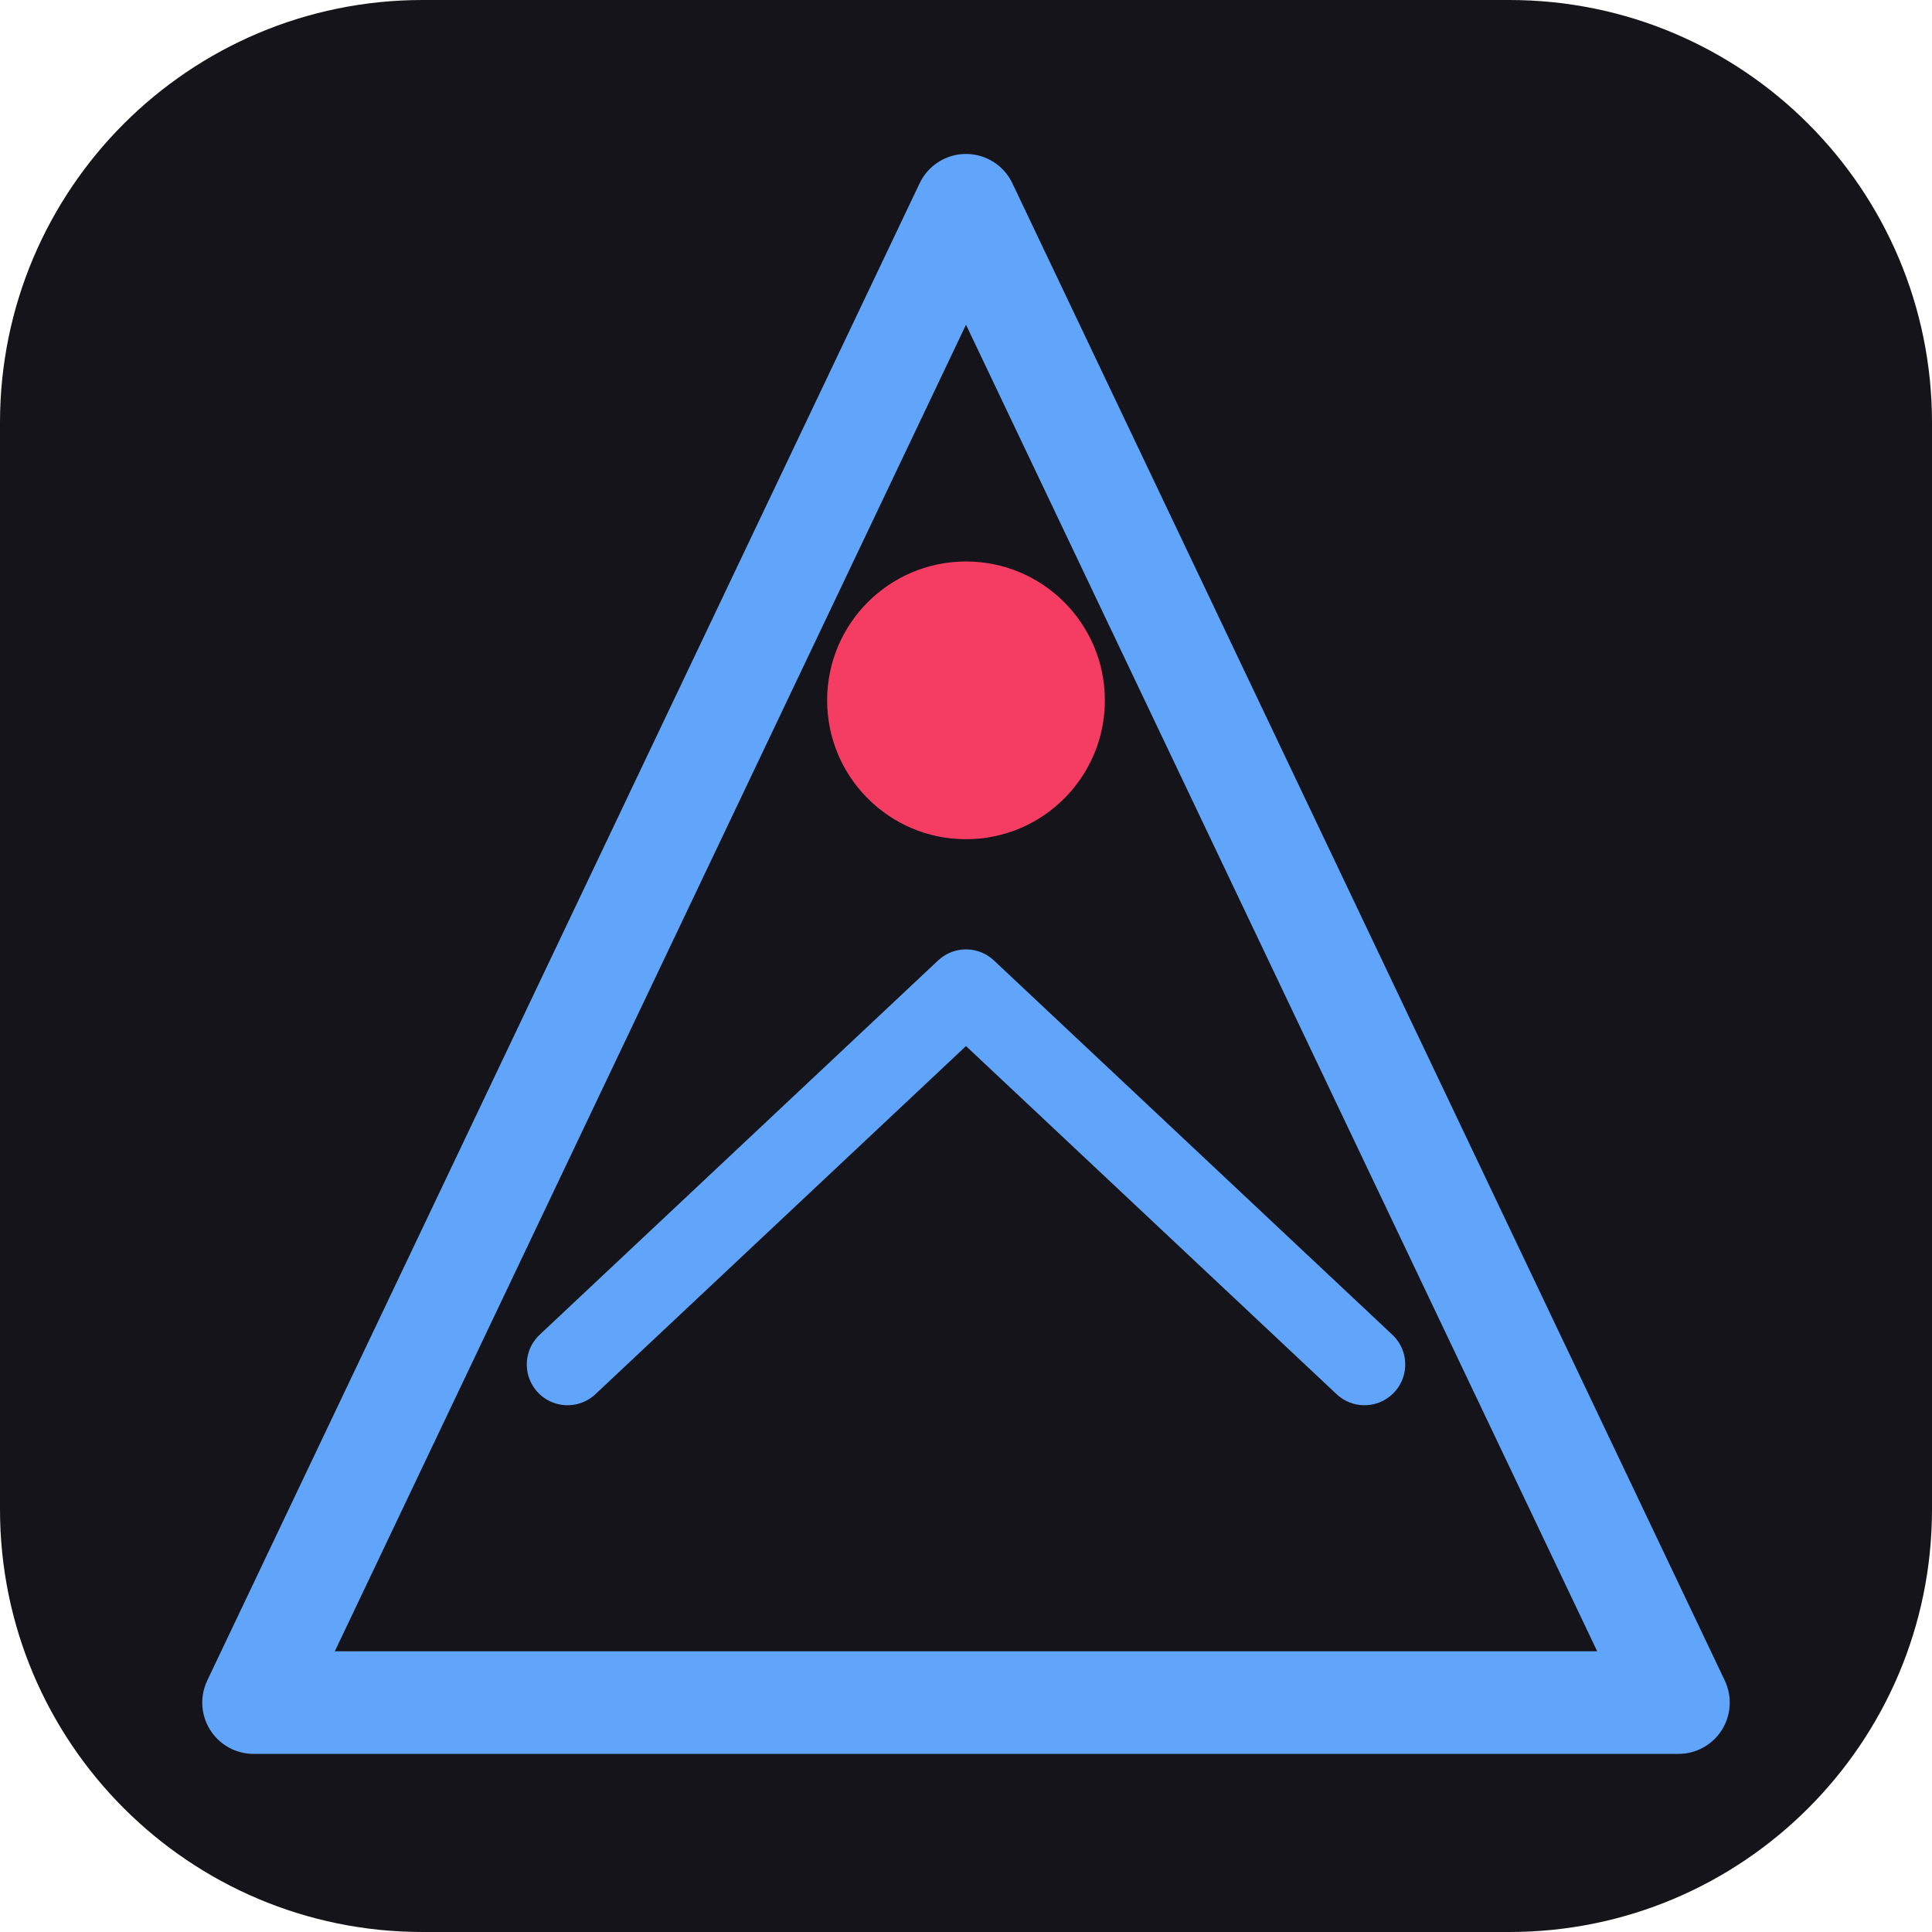
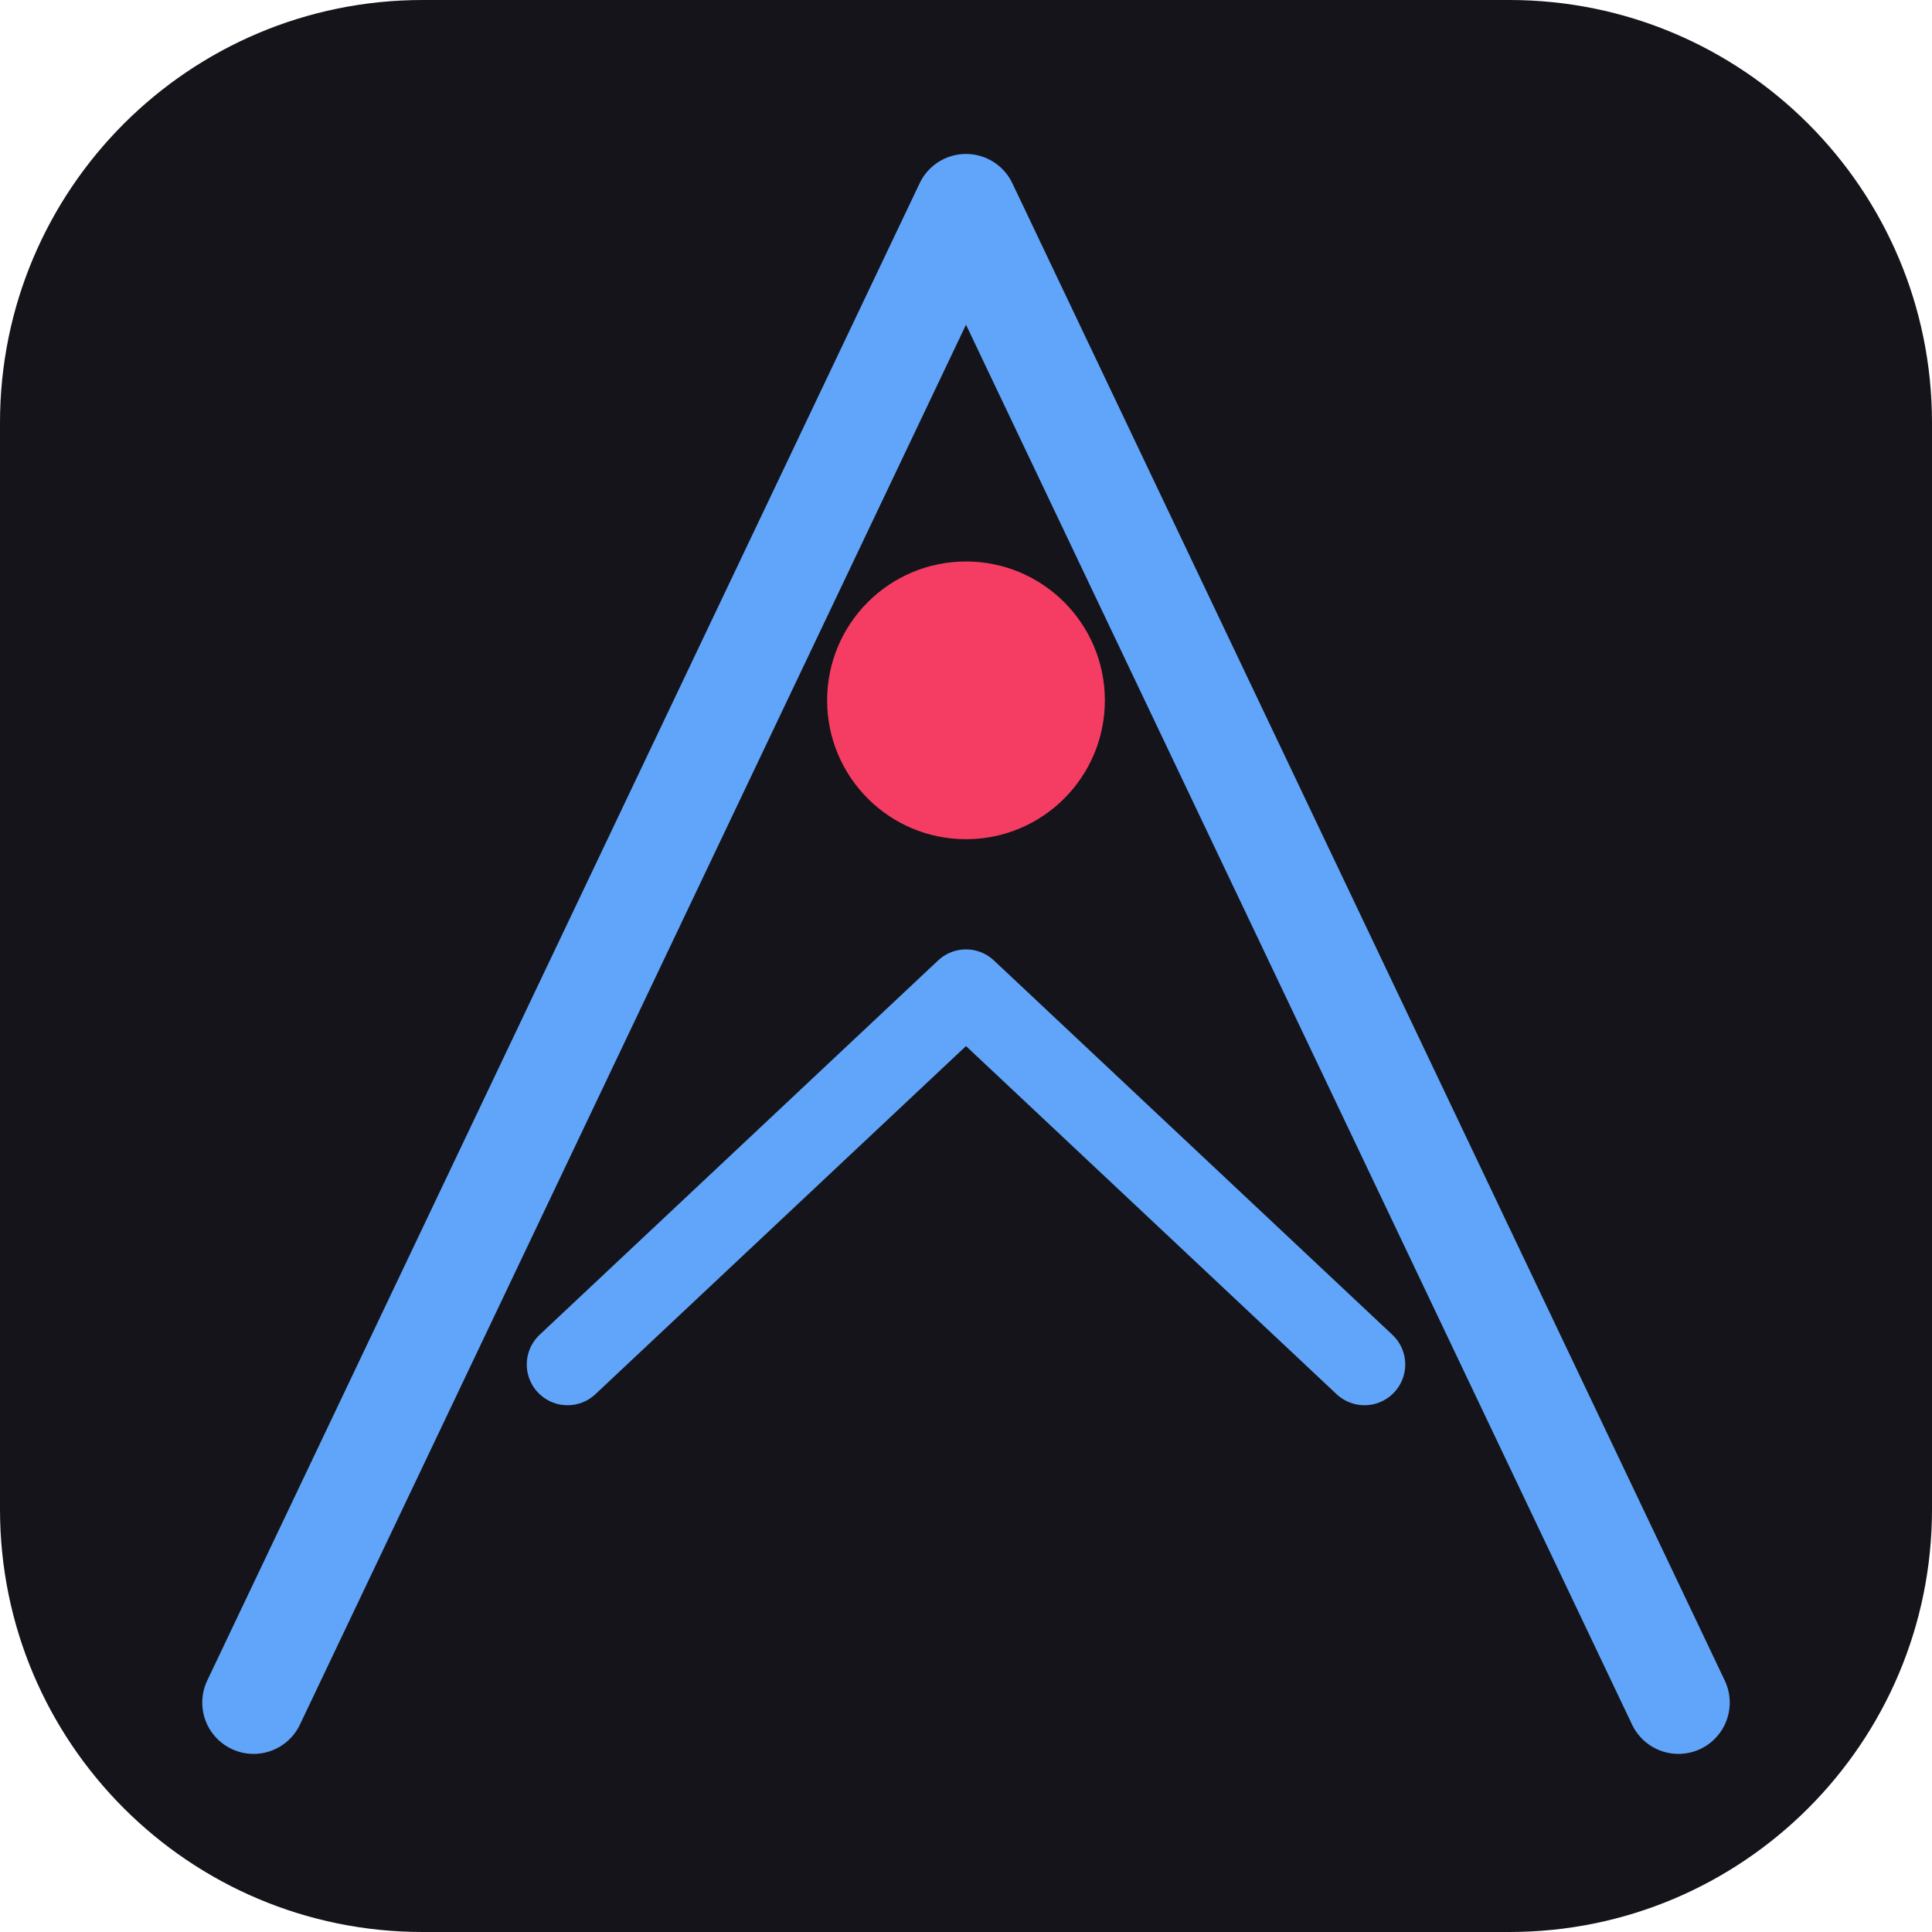
<svg xmlns="http://www.w3.org/2000/svg" viewBox="0 0 32 32">
  <rect width="32" height="32" rx="7" fill="#15141a" />
  <g fill="none" stroke="#60a5fa" stroke-width="1.7" stroke-linecap="round" stroke-linejoin="round">
-     <path d="M16 3.4 27.8 28.2H4.2L16 3.4Z" />
+     <path d="M16 3.4 27.8 28.2M16 3.4 4.2 28.2" />
    <path d="M9.4 22.6 16 16.4l6.6 6.2" stroke-width="1.35" />
  </g>
  <circle cx="16" cy="11.6" r="2.3" fill="#f53d63" />
</svg>
